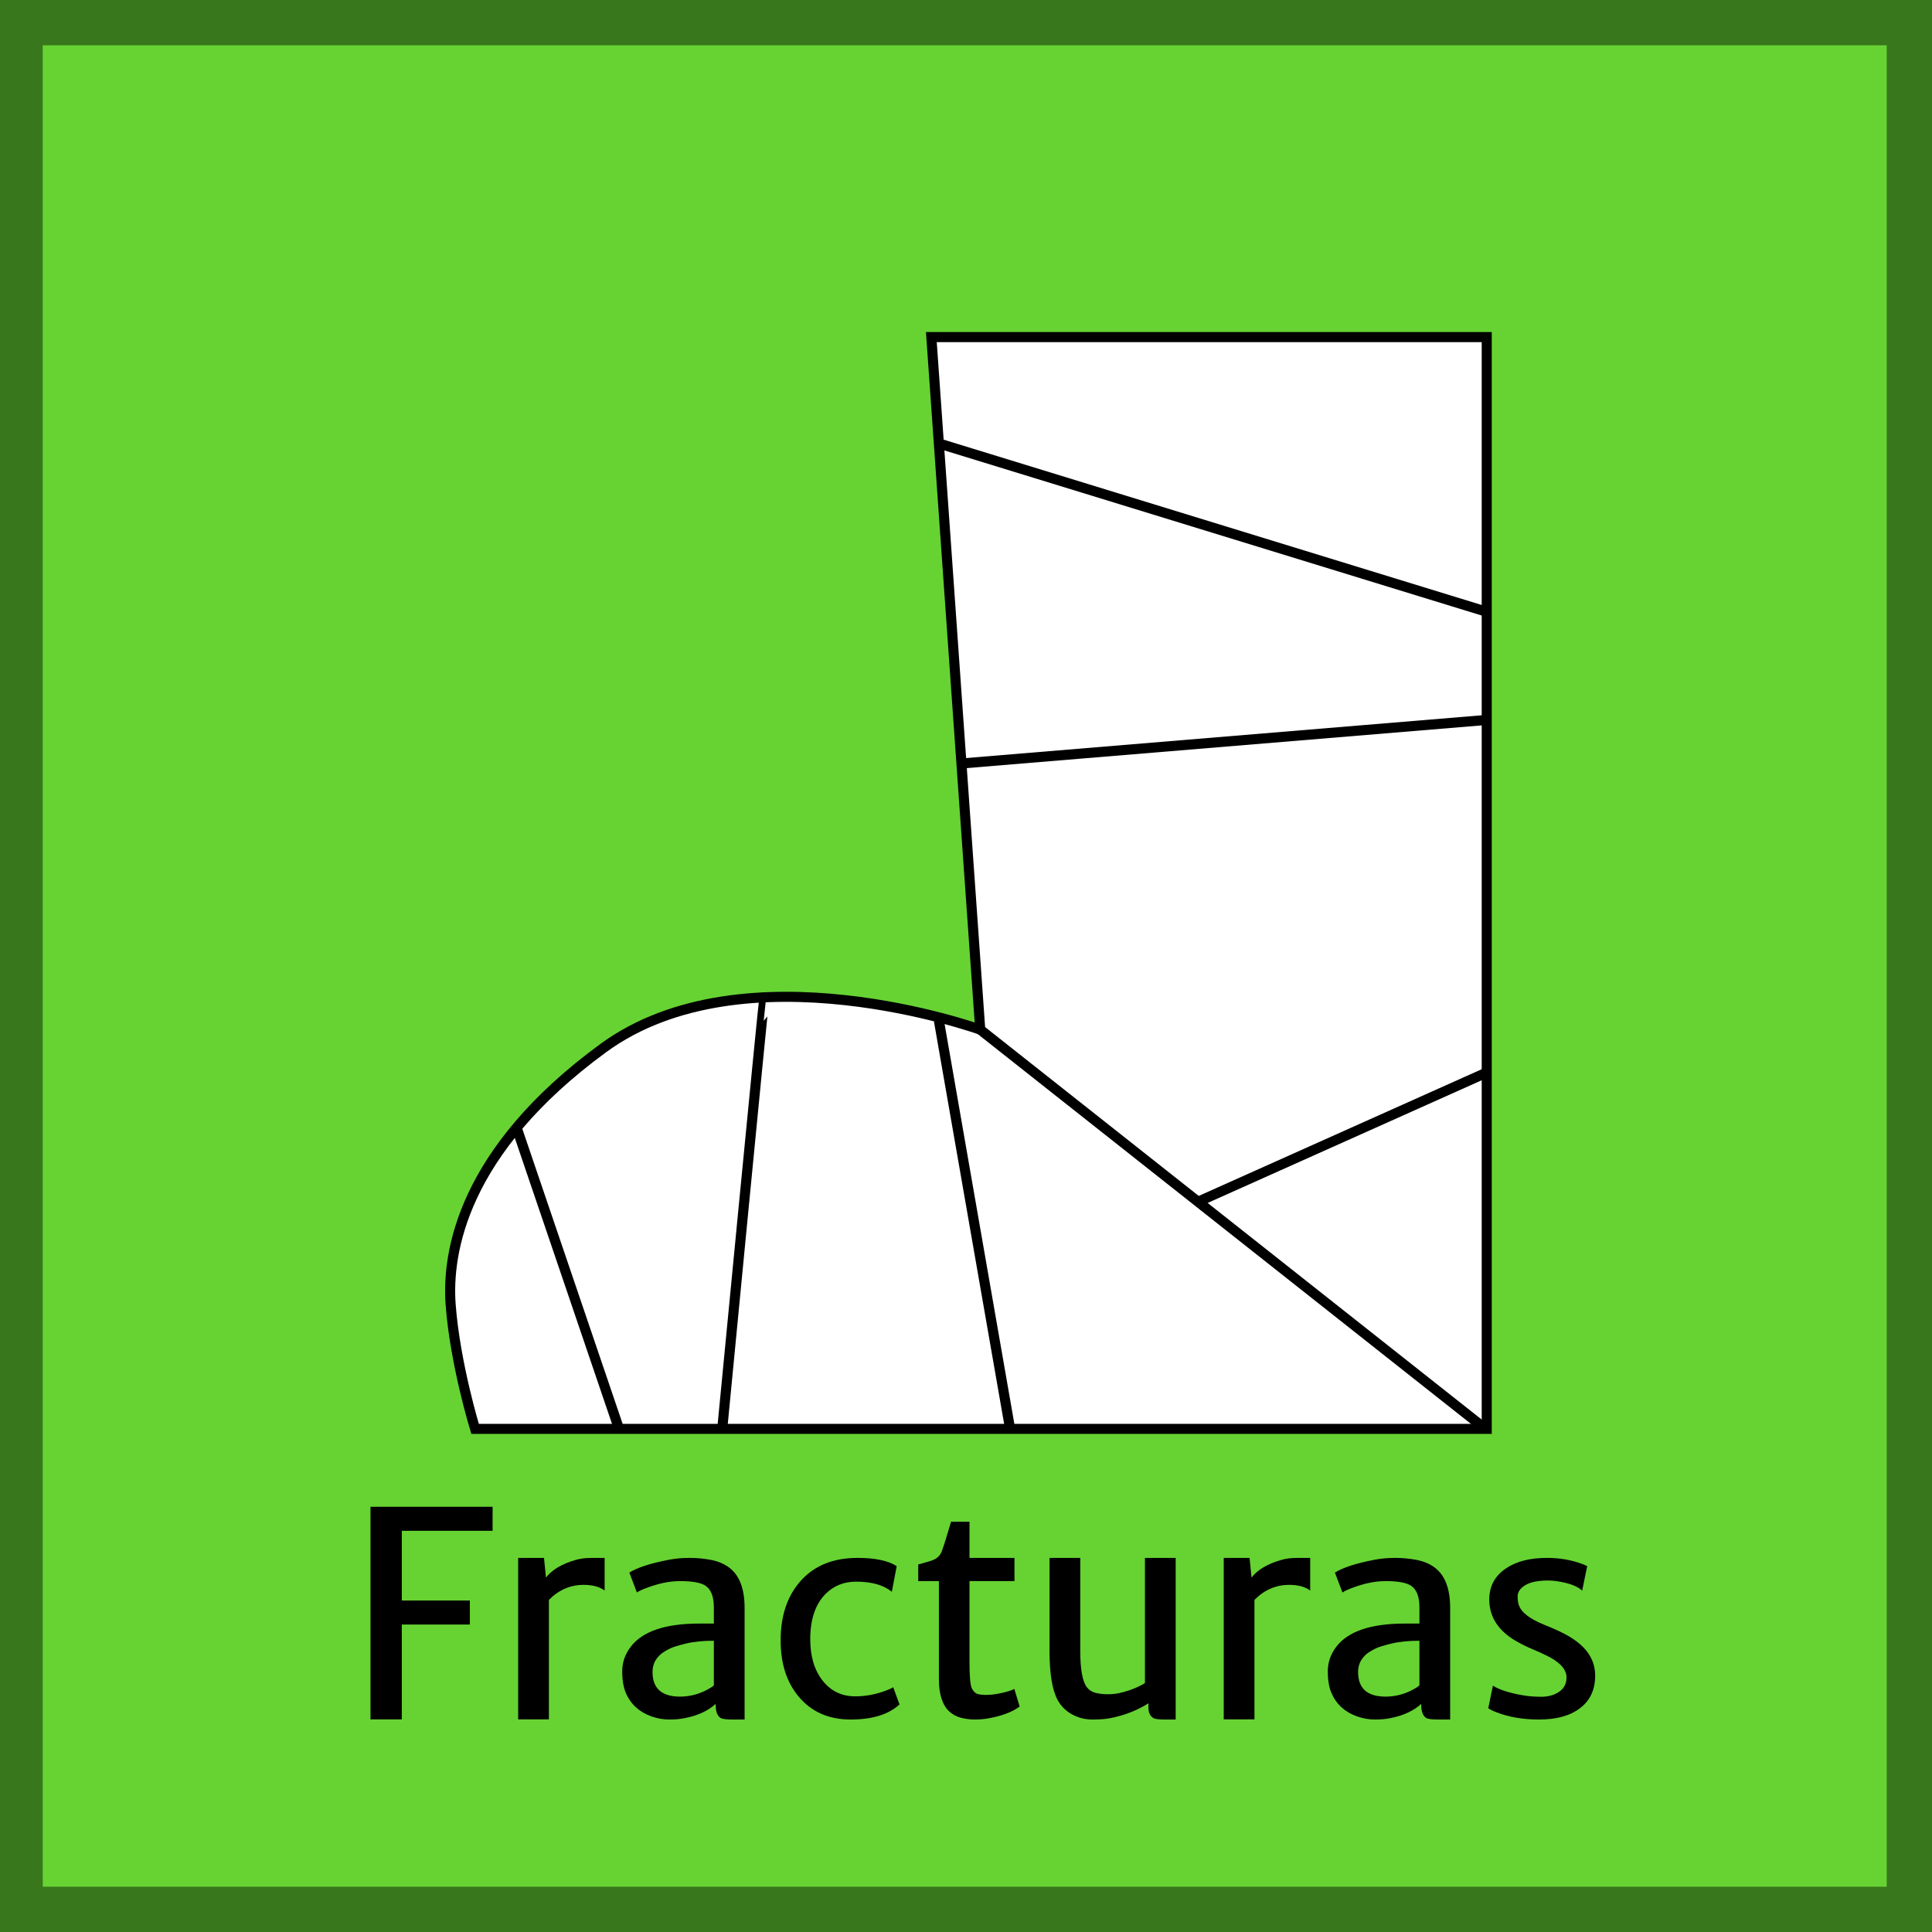
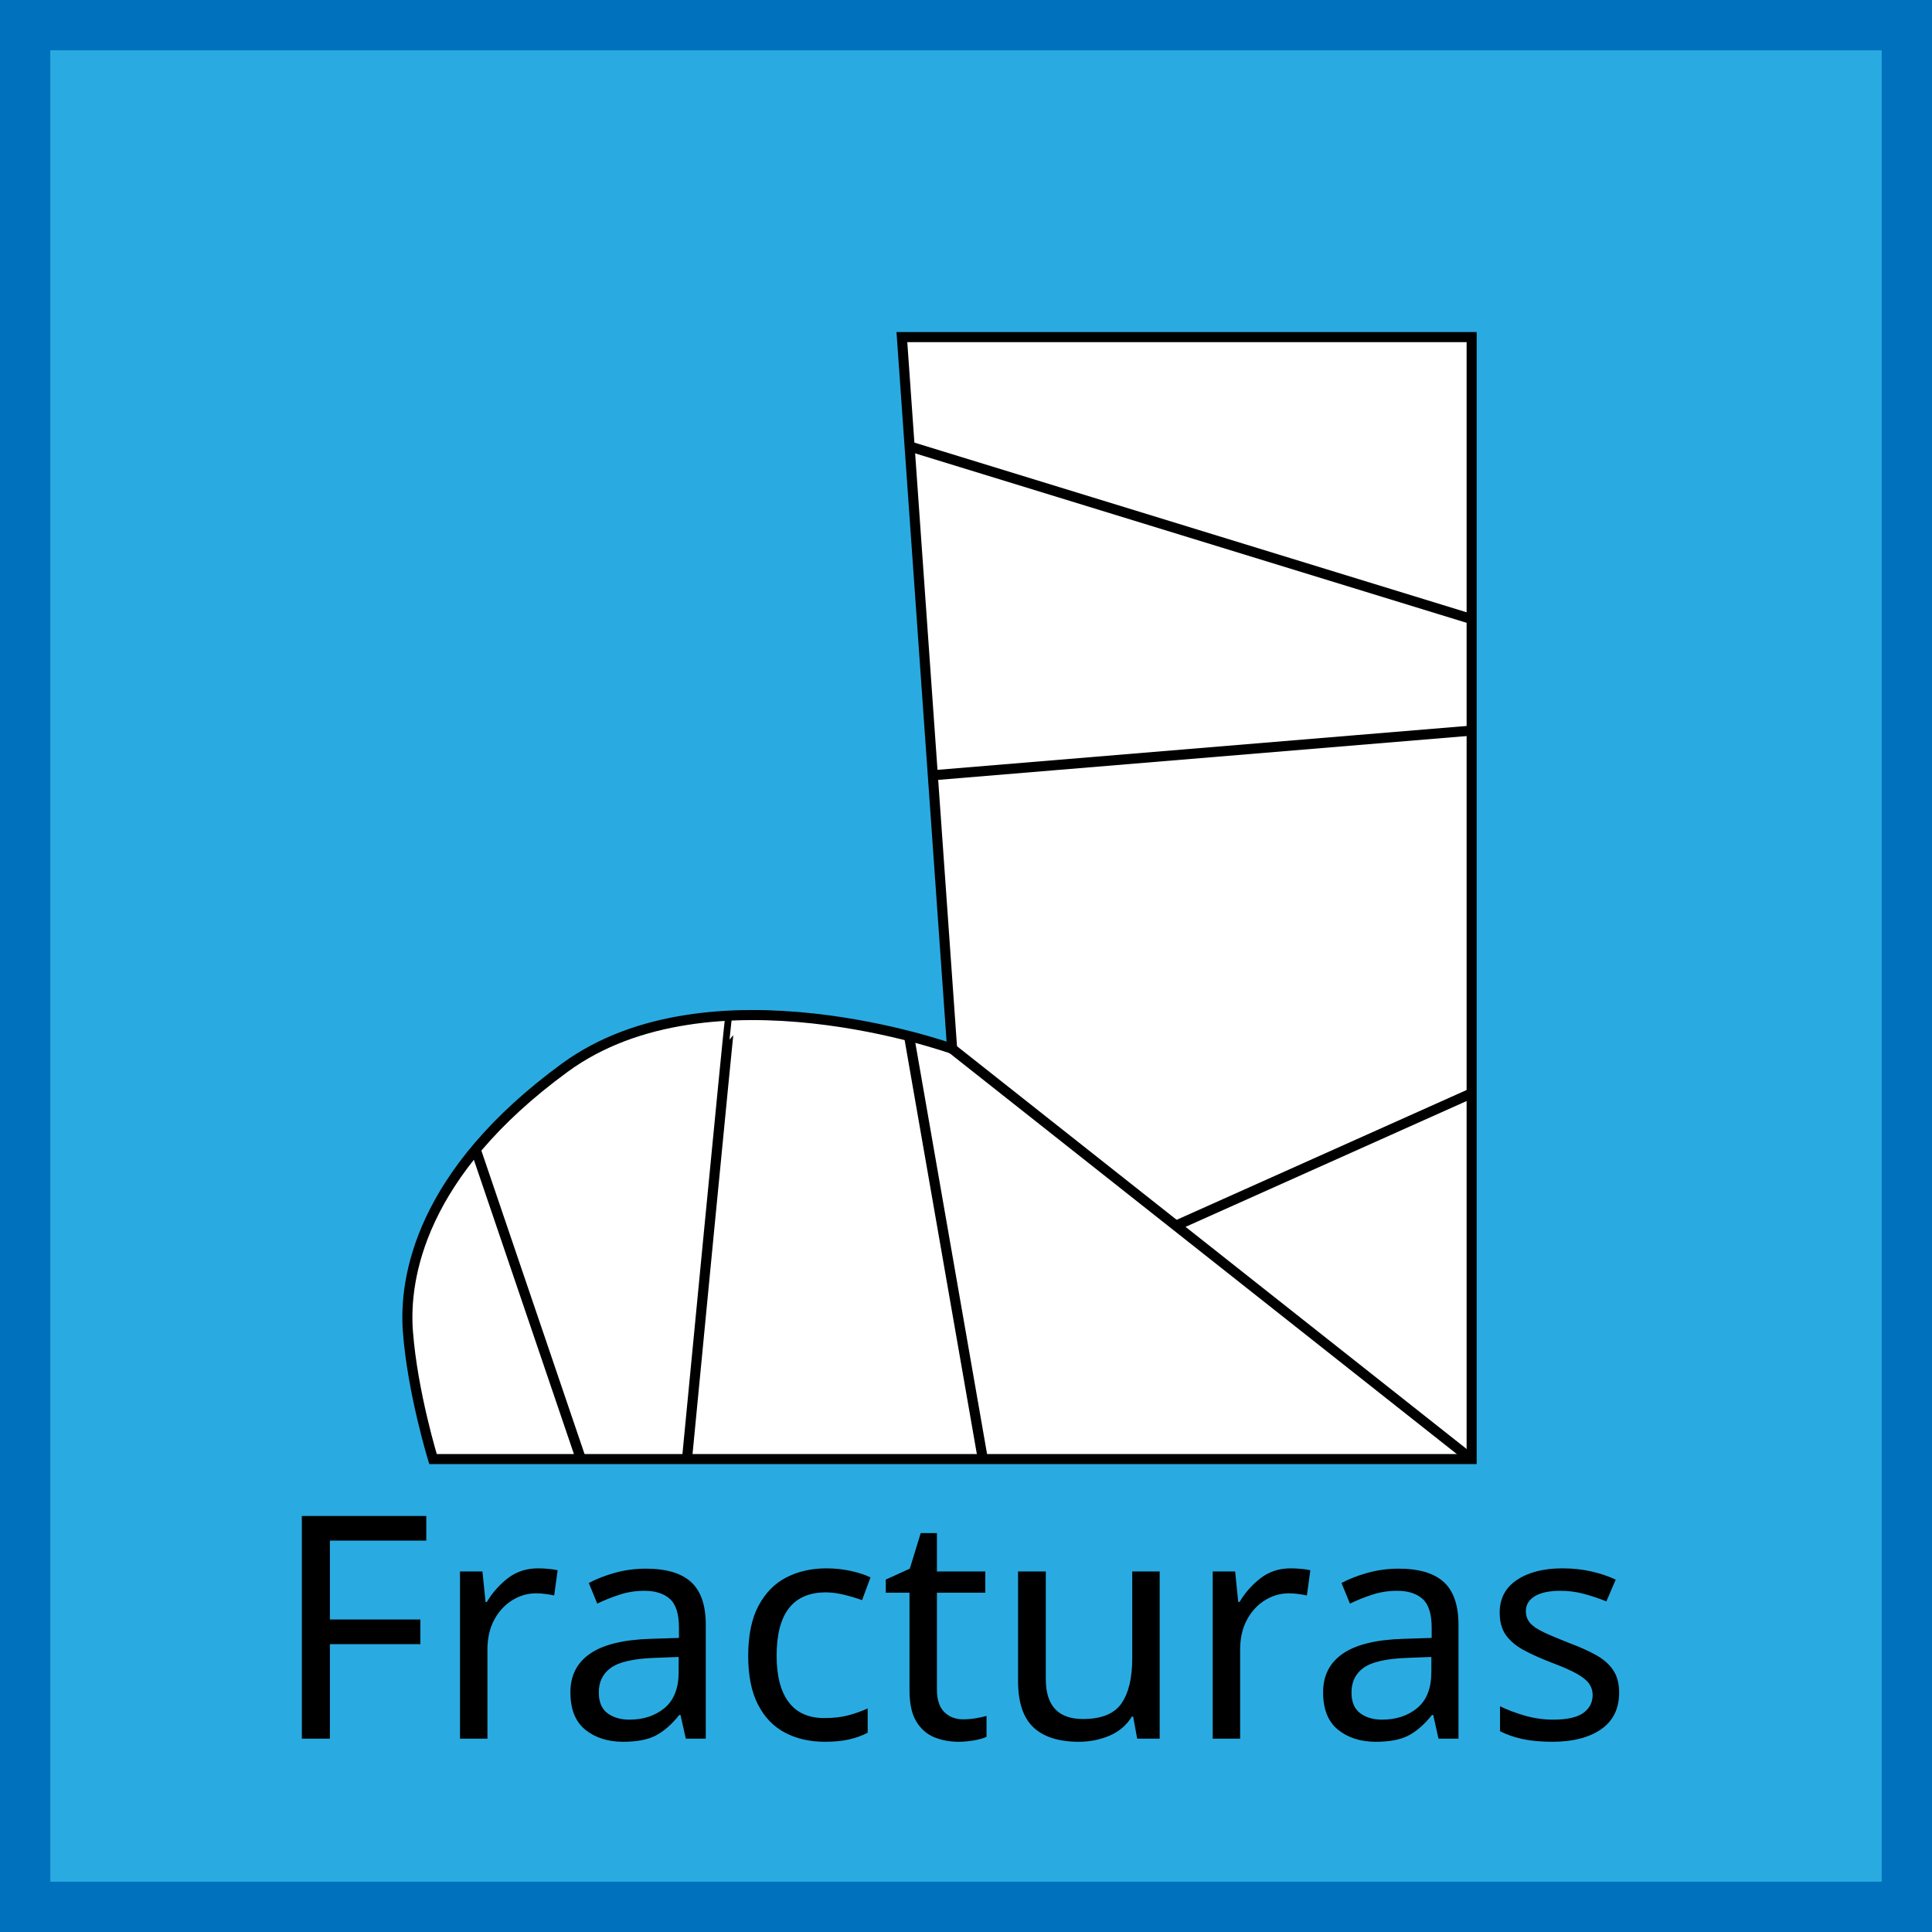
<svg xmlns="http://www.w3.org/2000/svg" version="1.1" x="0px" y="0px" width="768px" height="768px" viewBox="0 0 768 768" enable-background="new 0 0 768 768" xml:space="preserve">
  <g id="Capa_2">
-     <rect x="7" y="8" fill="#66D333" stroke="#38771B" stroke-width="20" stroke-miterlimit="10" width="753" height="752" />
+     <rect x="10" y="10" fill="#29ABE2" stroke="#0071BC" stroke-width="20" stroke-miterlimit="10" width="748" height="748" />
  </g>
  <g id="Capa_5">
-     <g>
-       <path fill="#FFFFFF" stroke="#000000" stroke-width="4" stroke-miterlimit="10" d="M188.855,568H591V134H370.229l2.982,42.28    l16.45,233.019c0,0-93.653-33.738-149.795,7.288c-56.141,41.025-62.268,81.563-60.727,102.021    C180.916,542.221,188.855,568,188.855,568z" />
-       <line fill="none" stroke="#000000" stroke-width="4" stroke-miterlimit="10" x1="590.468" y1="243.04" x2="373.211" y2="176.28" />
-       <line fill="none" stroke="#000000" stroke-width="4" stroke-miterlimit="10" x1="590.468" y1="286.224" x2="382.192" y2="303.499" />
-       <line fill="none" stroke="#000000" stroke-width="4" stroke-miterlimit="10" x1="389.661" y1="409.299" x2="590.468" y2="568.001" />
-       <line fill="none" stroke="#000000" stroke-width="4" stroke-miterlimit="10" x1="590.468" y1="426.571" x2="476.983" y2="477.378" />
-       <line fill="none" stroke="#000000" stroke-width="4" stroke-miterlimit="10" x1="373.211" y1="405.63" x2="401.538" y2="568.001" />
-       <path fill="none" stroke="#000000" stroke-width="4" stroke-miterlimit="10" d="M303.855,396.461    c-0.24,0.063-16.753,171.54-16.753,171.54" />
-       <line fill="#FFFFFF" stroke="#000000" stroke-width="4" stroke-miterlimit="10" x1="205.372" y1="448.291" x2="246.076" y2="568.001" />
-     </g>
-     <g>
-       <path d="M147.285,598.968h48.532v9.551h-36.093v27.709h27.042v9.551h-27.042v37.703h-12.438V598.968z" />
-       <path d="M232.021,630.008c-5.294,0-9.903,1.991-13.826,5.974v47.5h-12.216v-64.19h10.272l0.777,7.802    c2.443-3.12,6.386-5.452,11.828-6.995c1.777-0.538,3.85-0.807,6.219-0.807c2.368,0,4.127,0,5.275,0v12.974    C238.351,630.761,235.574,630.008,232.021,630.008z" />
-       <path d="M252.816,678.698c-1.721-1.565-3.063-3.472-4.026-5.717c-0.963-2.245-1.444-5.122-1.444-8.631s1.111-6.735,3.332-9.679    c4.664-6.188,13.771-9.282,27.32-9.282c2.073,0,3.998,0,5.775,0v-6.407c0-4.271-1.111-7.15-3.332-8.635    c-1.852-1.226-5.239-1.839-10.162-1.839c-4.257,0-8.94,1.004-14.048,3.011c-1.333,0.511-2.352,1.022-3.054,1.531l-2.999-7.93    c3.184-1.999,8.458-3.701,15.826-5.108c2.517-0.48,5.228-0.722,8.135-0.722c2.906,0,5.738,0.266,8.496,0.795    c2.757,0.529,5.137,1.523,7.136,2.984c4.145,3.066,6.219,8.435,6.219,16.103v44.364h-4.998c-2.369,0-3.906-0.223-4.608-0.666    c-1.259-0.852-1.888-2.555-1.888-5.109v-0.443c-3.036,2.776-7.127,4.664-12.271,5.663c-1.777,0.371-3.841,0.556-6.191,0.556    c-2.352,0-4.711-0.415-7.08-1.245C256.583,681.463,254.537,680.265,252.816,678.698z M259.396,664.657    c0,6.516,3.646,9.773,10.939,9.773c4.034,0,7.885-1.056,11.55-3.165c0.925-0.518,1.555-0.962,1.888-1.333v-17.714    c-4.332,0-8.016,0.371-11.05,1.111c-3.036,0.74-5.1,1.37-6.191,1.888c-1.092,0.519-2.064,1.064-2.915,1.638    c-0.853,0.574-1.592,1.25-2.221,2.027C260.063,660.475,259.396,662.399,259.396,664.657z" />
-       <path d="M354.516,632.738c-3.295-2.671-8.033-4.008-14.215-4.008c-4.85,0-8.904,1.637-12.161,4.908    c-4.035,4.108-6.052,10.107-6.052,17.996c0,6.798,1.638,12.278,4.914,16.441c3.276,4.163,7.598,6.243,12.966,6.243    c4.22,0,8.366-0.789,12.438-2.367c1.073-0.394,1.961-0.807,2.665-1.236l2.499,6.824c-4.332,3.998-10.81,5.997-19.435,5.997    c-8.662,0-15.529-3.015-20.601-9.045c-4.813-5.7-7.218-13.175-7.218-22.421c0-9.61,2.554-17.377,7.663-23.298    c5.442-6.321,13.085-9.482,22.933-9.482c6.959,0,12.142,1.093,15.548,3.276L354.516,632.738z" />
-       <path d="M373.229,628.509h-8.218V621.9c1.369-0.405,2.573-0.746,3.609-1.023c1.036-0.276,1.924-0.581,2.666-0.913    c1.48-0.701,2.499-1.78,3.054-3.238c0.555-1.457,1.119-3.154,1.693-5.091c0.574-1.937,1.25-4.18,2.027-6.726h7.329v14.382h17.881    v9.218h-17.881v32.073c0,5.965,0.334,9.541,1,10.727c0.666,1.187,1.452,1.891,2.359,2.112c0.907,0.223,1.943,0.333,3.109,0.333    s2.268-0.073,3.305-0.222c1.036-0.146,2.055-0.333,3.055-0.556c2.332-0.518,3.998-1.055,4.998-1.61l2.109,7.007    c-2.998,2.221-7.183,3.795-12.549,4.72c-1.704,0.297-3.463,0.444-5.275,0.444c-1.814,0-3.61-0.223-5.387-0.667    c-1.777-0.444-3.332-1.261-4.665-2.446c-2.813-2.556-4.22-6.873-4.22-12.95V628.509z" />
-       <path d="M417.207,619.291h12.217v36.965c0,7.411,0.888,12.247,2.665,14.507c0.925,1.149,2.128,1.891,3.609,2.224    c1.48,0.334,3.035,0.5,4.664,0.5s3.128-0.147,4.498-0.444c1.369-0.295,2.702-0.666,3.998-1.11    c2.555-0.889,4.646-1.851,6.274-2.888v-49.753h12.217v64.246h-4.721c-2.184,0-3.609-0.223-4.275-0.666    c-1.222-0.777-1.832-2.184-1.832-4.221v-1.555c-4.48,2.814-9.515,4.775-15.104,5.886c-1.889,0.371-4.268,0.556-7.136,0.556    c-2.869,0-5.535-0.657-7.996-1.973c-2.462-1.316-4.378-3.177-5.747-5.586c-2.221-3.927-3.332-10.484-3.332-19.674V619.291z" />
-       <path d="M512.493,630.008c-5.294,0-9.902,1.991-13.826,5.974v47.5h-12.216v-64.19h10.272l0.777,7.802    c2.443-3.12,6.386-5.452,11.827-6.995c1.777-0.538,3.85-0.807,6.22-0.807c2.369,0,4.127,0,5.275,0v12.974    C518.824,630.761,516.048,630.008,512.493,630.008z" />
-       <path d="M533.289,678.698c-1.722-1.565-3.064-3.472-4.026-5.717s-1.443-5.122-1.443-8.631s1.11-6.735,3.332-9.679    c4.664-6.188,13.771-9.282,27.319-9.282c2.072,0,3.998,0,5.775,0v-6.407c0-4.271-1.111-7.15-3.332-8.635    c-1.852-1.226-5.238-1.839-10.161-1.839c-4.258,0-8.94,1.004-14.049,3.011c-1.333,0.511-2.352,1.022-3.055,1.531l-2.998-7.93    c3.183-1.999,8.458-3.701,15.825-5.108c2.517-0.48,5.229-0.722,8.135-0.722c2.905,0,5.737,0.266,8.496,0.795    c2.758,0.529,5.137,1.523,7.136,2.984c4.146,3.066,6.219,8.435,6.219,16.103v44.364h-4.997c-2.37,0-3.906-0.223-4.609-0.666    c-1.259-0.852-1.888-2.555-1.888-5.109v-0.443c-3.036,2.776-7.127,4.664-12.271,5.663c-1.777,0.371-3.842,0.556-6.191,0.556    c-2.352,0-4.711-0.415-7.08-1.245C537.055,681.463,535.01,680.265,533.289,678.698z M539.869,664.657    c0,6.516,3.646,9.773,10.938,9.773c4.035,0,7.886-1.056,11.55-3.165c0.926-0.518,1.556-0.962,1.889-1.333v-17.714    c-4.331,0-8.016,0.371-11.051,1.111c-3.036,0.74-5.1,1.37-6.191,1.888c-1.092,0.519-2.064,1.064-2.915,1.638    c-0.852,0.574-1.592,1.25-2.221,2.027C540.535,660.475,539.869,662.399,539.869,664.657z" />
-       <path d="M593.453,670.075c2.518,1.614,6.46,2.888,11.828,3.818c2.184,0.396,4.664,0.593,7.44,0.593s5.137-0.666,7.08-1.997    c1.943-1.33,2.915-3.219,2.915-5.662c0-3.244-2.665-6.162-7.996-8.752c-1.555-0.766-3.415-1.604-5.58-2.517    c-2.166-0.91-4.342-1.987-6.525-3.228c-7.07-4.12-10.605-9.627-10.605-16.52c0-5.323,2.276-9.481,6.83-12.473    c4.071-2.698,9.421-4.048,16.048-4.048c5.034,0,9.643,0.777,13.826,2.332c1,0.371,1.739,0.686,2.222,0.944l-1.999,9.745    c-1.777-1.704-4.887-2.918-9.329-3.643c-1.407-0.255-2.851-0.383-4.331-0.383c-3.925,0-6.904,0.61-8.94,1.832    s-3.054,2.717-3.054,4.485c0,1.77,0.268,3.183,0.805,4.24s1.342,2.024,2.416,2.898c1.739,1.496,4.21,2.882,7.413,4.158    c3.201,1.277,5.903,2.489,8.106,3.638s4.211,2.489,6.025,4.021c4.034,3.502,6.053,7.677,6.053,12.527    c0,5.616-2.019,9.938-6.053,12.965c-3.888,2.99-9.312,4.485-16.27,4.485c-6.368,0-12.014-0.962-16.937-2.888    c-1.407-0.518-2.48-1.055-3.221-1.61L593.453,670.075z" />
-     </g>
+     <path fill="#FFFFFF" stroke="#000000" stroke-width="4" stroke-miterlimit="10" d="M172.129,580H585V134H358.518l3.064,43.449   l16.905,239.461c0,0-96.242-34.671-153.937,7.489c-57.693,42.16-63.989,83.819-62.406,104.843   C163.971,553.507,172.129,580,172.129,580z" />
+     <line fill="none" stroke="#000000" stroke-width="4" stroke-miterlimit="10" x1="584.846" y1="246.055" x2="361.582" y2="177.449" />
+     <line fill="none" stroke="#000000" stroke-width="4" stroke-miterlimit="10" x1="584.846" y1="290.433" x2="370.812" y2="308.185" />
+     <line fill="none" stroke="#000000" stroke-width="4" stroke-miterlimit="10" x1="378.487" y1="416.91" x2="584.846" y2="580" />
+     <line fill="none" stroke="#000000" stroke-width="4" stroke-miterlimit="10" x1="584.846" y1="434.66" x2="468.224" y2="486.871" />
+     <line fill="none" stroke="#000000" stroke-width="4" stroke-miterlimit="10" x1="361.582" y1="413.14" x2="390.692" y2="580" />
+     <path fill="none" stroke="#000000" stroke-width="4" stroke-miterlimit="10" d="M290.309,403.717   C290.062,403.781,273.092,580,273.092,580" />
+     <line fill="#FFFFFF" stroke="#000000" stroke-width="4" stroke-miterlimit="10" x1="189.103" y1="456.98" x2="230.932" y2="580" />
+     <rect x="107.957" y="591.08" fill="none" width="565.472" height="118.494" />
+     <text transform="matrix(1 0 0 1 107.9565 691.1475)" font-family="'MerriweatherSans-Regular'" font-size="124">Fracturas</text>
  </g>
</svg>
